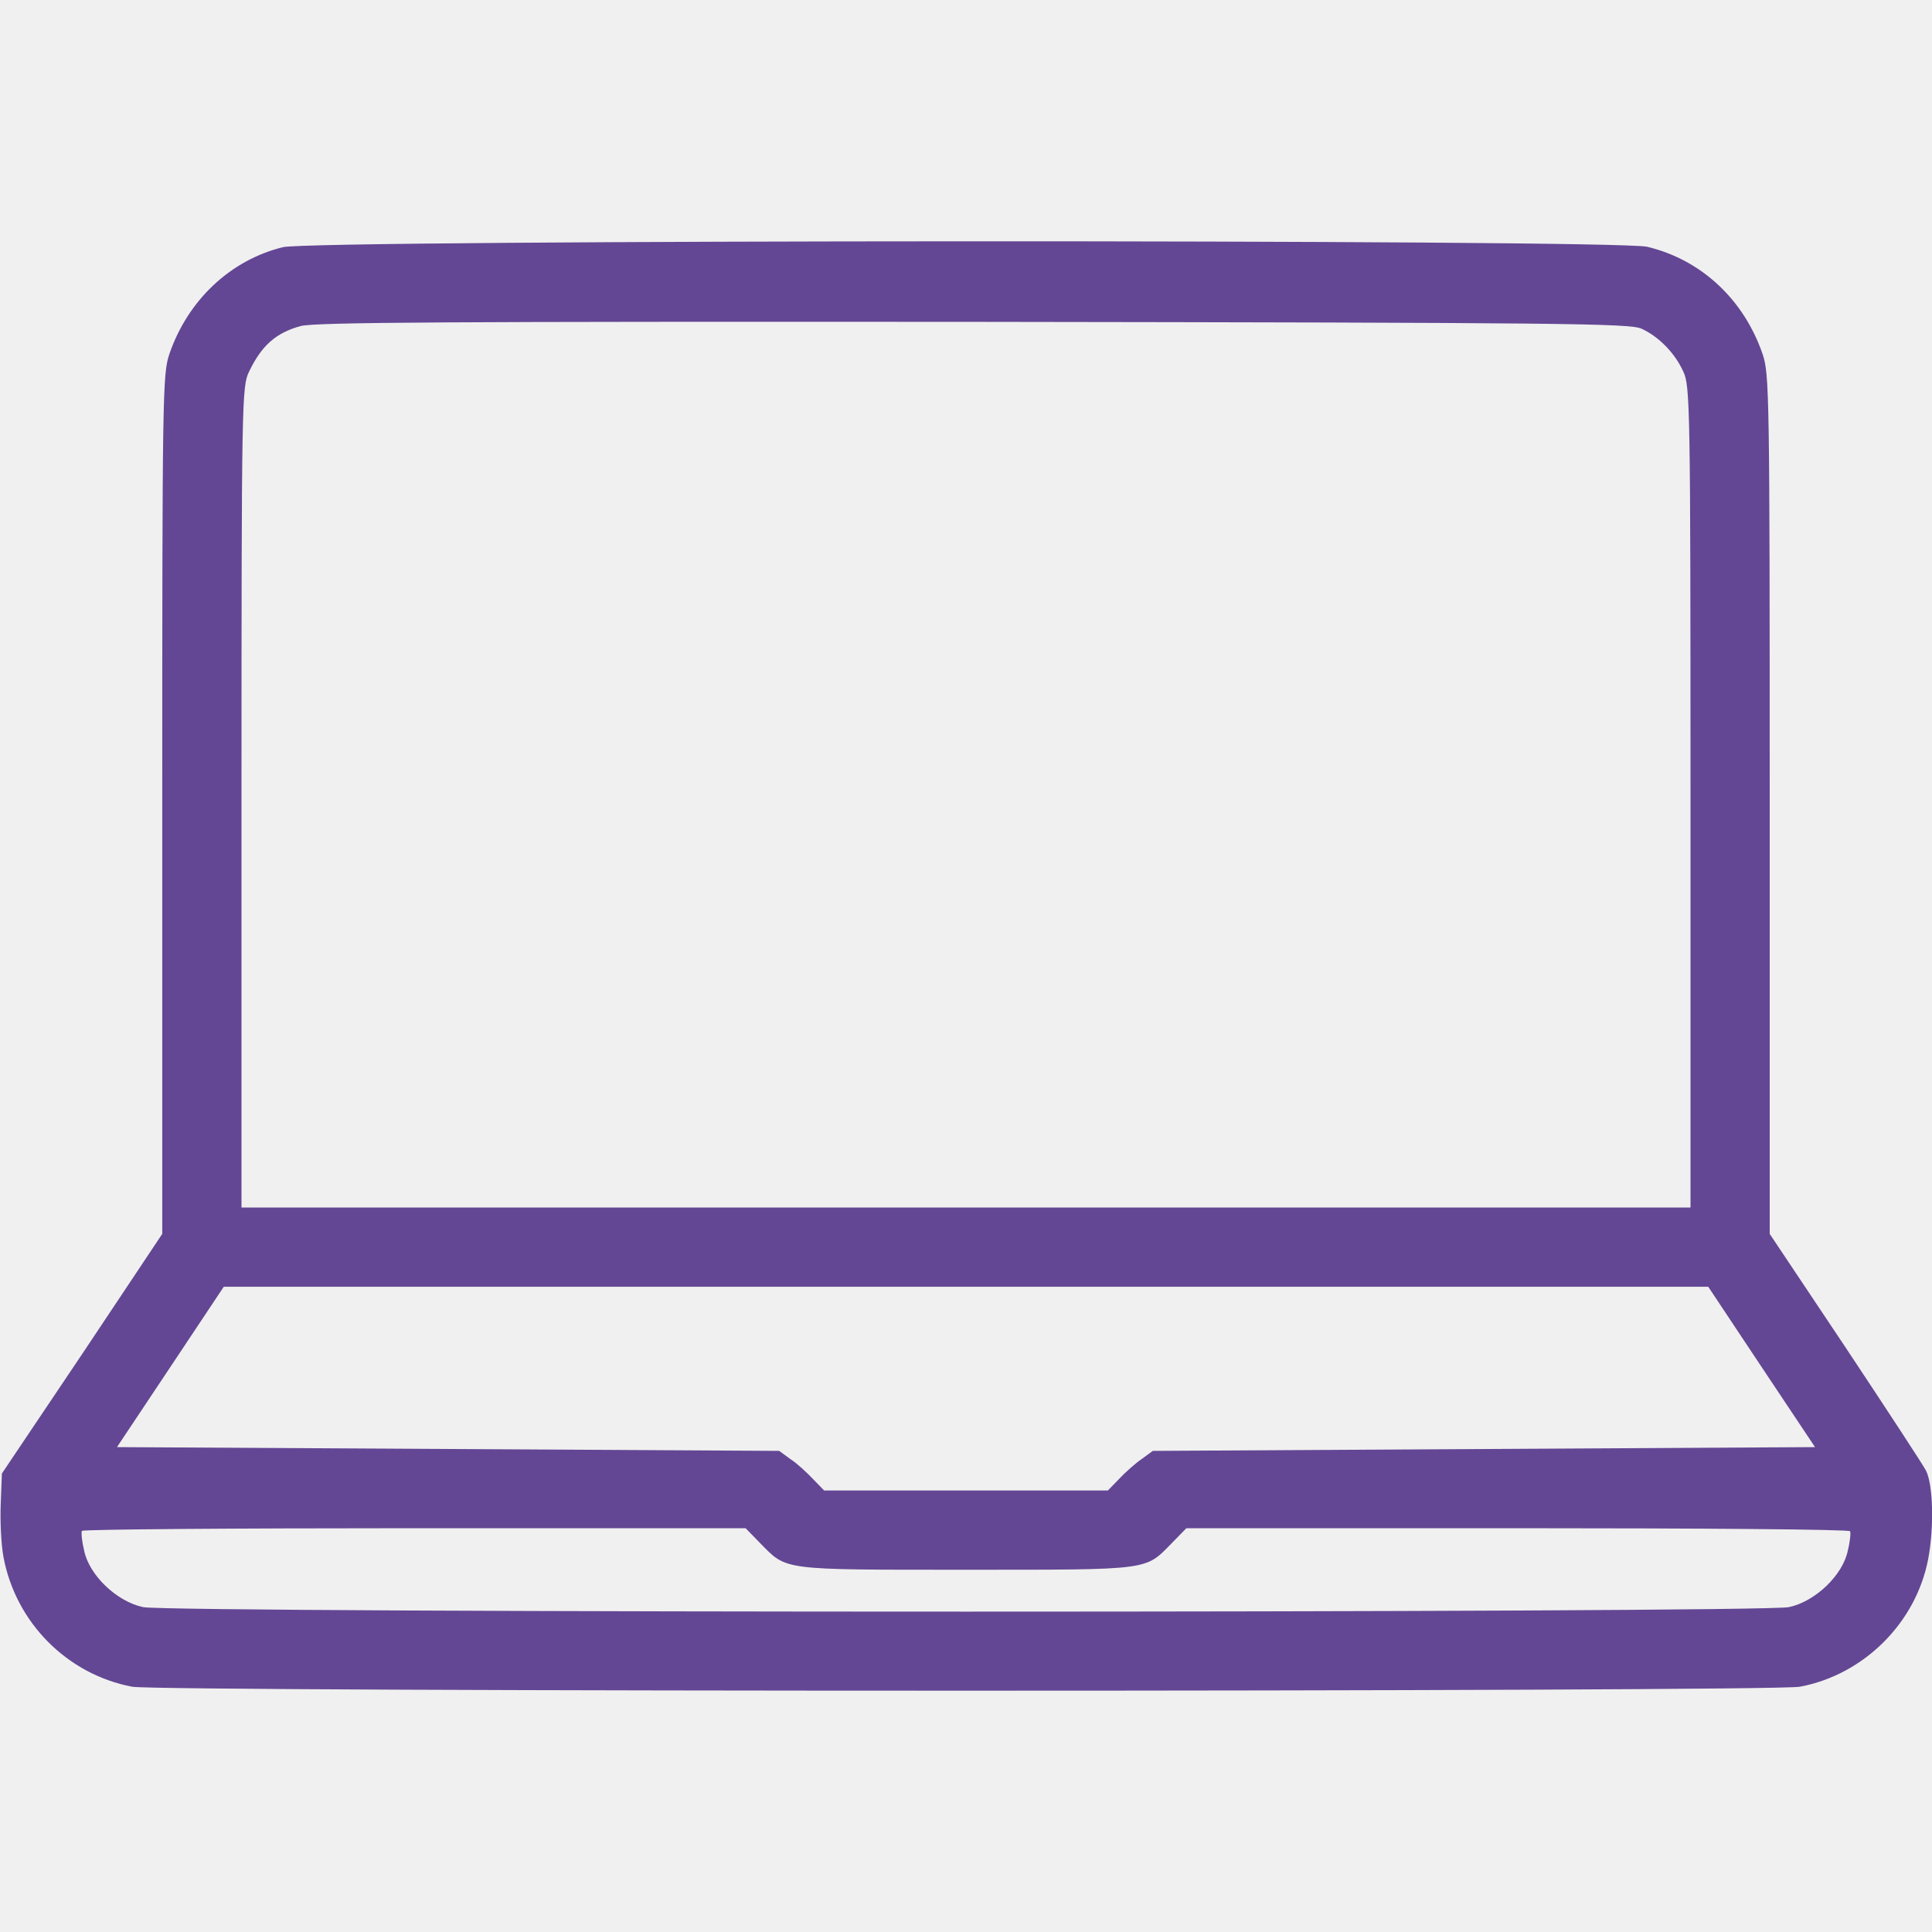
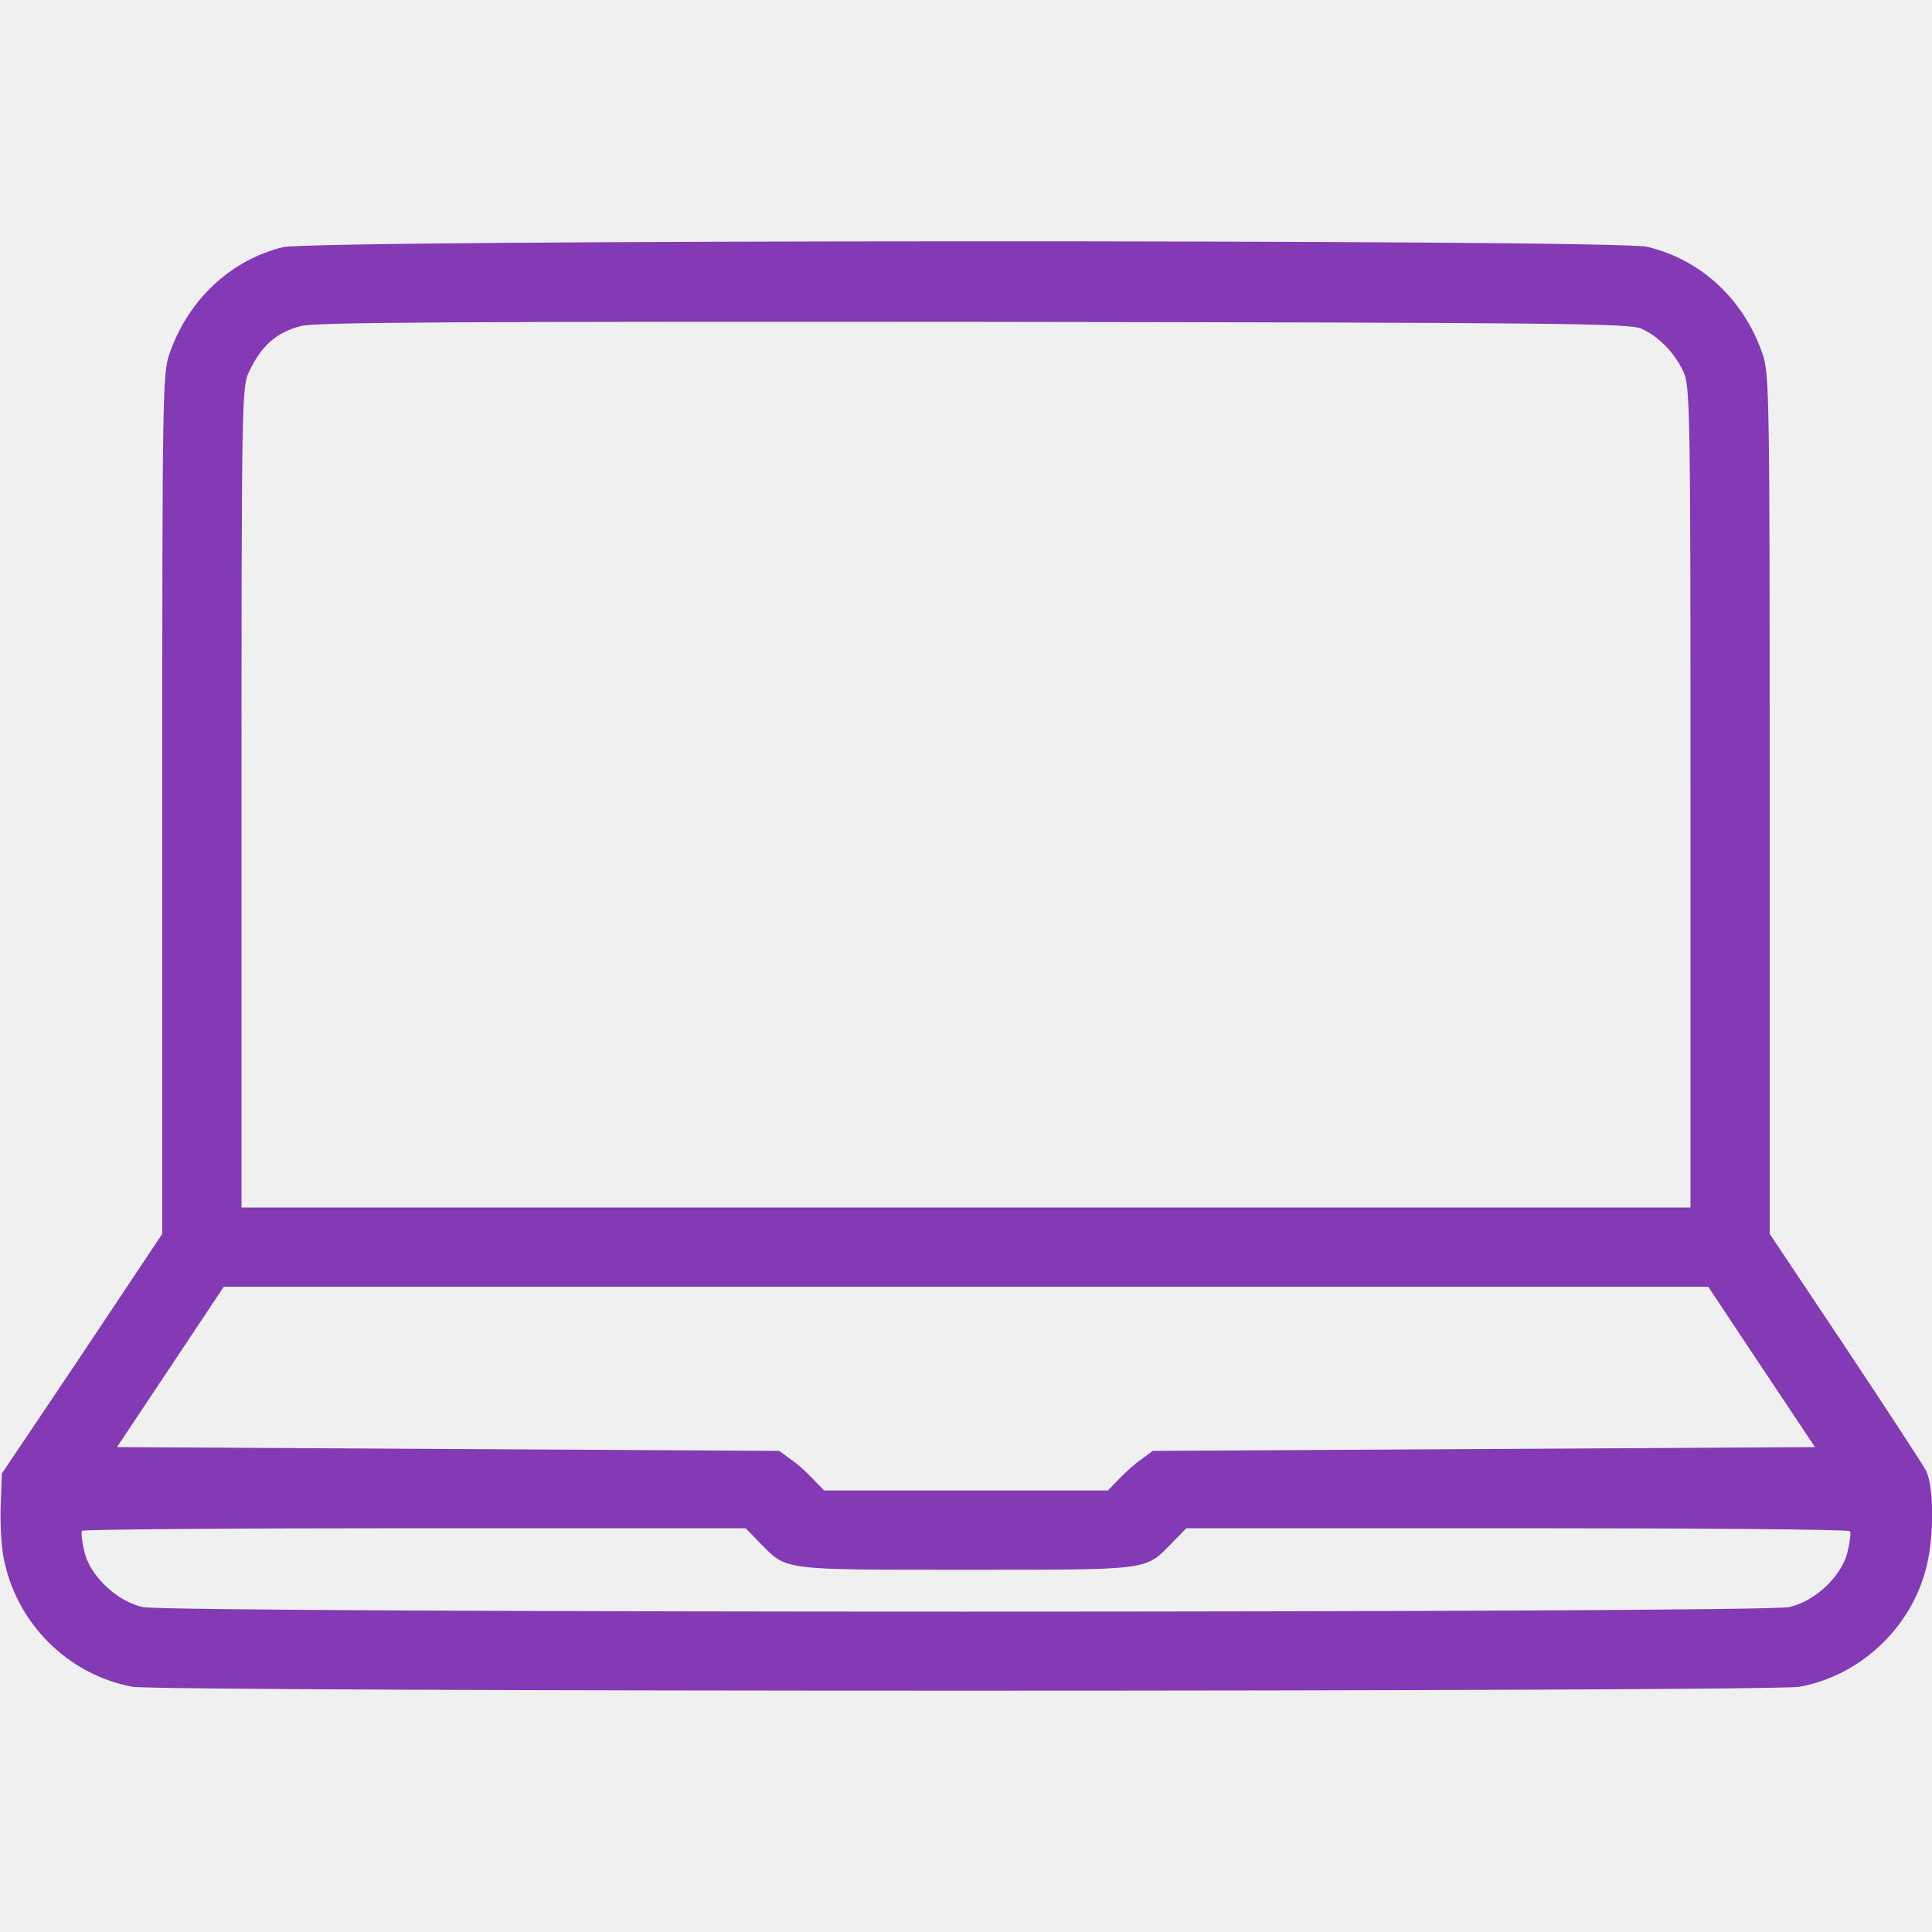
<svg xmlns="http://www.w3.org/2000/svg" width="44" height="44" viewBox="0 0 44 44" fill="none">
  <g clip-path="url(#clip0)">
-     <path d="M6.445 5.629C5.251 5.921 4.28 6.832 3.858 8.061C3.704 8.516 3.695 8.937 3.695 18.322V28.101L1.873 30.834L0.043 33.558L0.017 34.246C-0 34.624 0.026 35.166 0.077 35.449C0.352 36.944 1.521 38.13 3.008 38.414C3.635 38.534 40.365 38.534 40.992 38.414C42.453 38.139 43.639 36.953 43.914 35.501C44.051 34.779 44.026 33.808 43.862 33.49C43.785 33.344 42.951 32.072 42.015 30.662L40.304 28.101V18.322C40.304 8.937 40.296 8.516 40.141 8.061C39.712 6.815 38.74 5.912 37.512 5.62C36.764 5.448 7.167 5.457 6.445 5.629ZM37.383 7.485C37.778 7.665 38.148 8.044 38.337 8.465C38.491 8.791 38.5 9.273 38.5 18.15V27.5H22H5.5V18.15C5.5 9.109 5.508 8.8 5.672 8.465C5.955 7.872 6.282 7.58 6.849 7.425C7.176 7.339 10.252 7.322 22.172 7.33C35.672 7.348 37.108 7.365 37.383 7.485ZM40.115 31.126L41.336 32.957L33.791 33L26.254 33.043L25.996 33.232C25.858 33.326 25.626 33.533 25.489 33.679L25.231 33.945H22H18.769L18.511 33.679C18.373 33.533 18.15 33.326 18.004 33.232L17.746 33.043L10.209 33L2.664 32.957L3.884 31.126L5.096 29.305H22H38.904L40.115 31.126ZM17.316 35.148C17.926 35.767 17.763 35.75 22 35.75C26.236 35.75 26.073 35.767 26.683 35.148L27.019 34.804H34.555C38.706 34.804 42.118 34.83 42.135 34.873C42.152 34.908 42.135 35.105 42.083 35.312C41.972 35.87 41.344 36.472 40.743 36.601C40.107 36.738 3.893 36.738 3.257 36.601C2.655 36.472 2.028 35.87 1.916 35.312C1.865 35.105 1.847 34.908 1.865 34.865C1.882 34.83 5.294 34.804 9.444 34.804H16.981L17.316 35.148Z" fill="#634794" />
+     <path d="M6.445 5.629C5.251 5.921 4.28 6.832 3.858 8.061C3.704 8.516 3.695 8.937 3.695 18.322V28.101L1.873 30.834L0.043 33.558L0.017 34.246C-0 34.624 0.026 35.166 0.077 35.449C0.352 36.944 1.521 38.13 3.008 38.414C3.635 38.534 40.365 38.534 40.992 38.414C42.453 38.139 43.639 36.953 43.914 35.501C44.051 34.779 44.026 33.808 43.862 33.49C43.785 33.344 42.951 32.072 42.015 30.662L40.304 28.101V18.322C40.304 8.937 40.296 8.516 40.141 8.061C39.712 6.815 38.74 5.912 37.512 5.62C36.764 5.448 7.167 5.457 6.445 5.629ZM37.383 7.485C37.778 7.665 38.148 8.044 38.337 8.465C38.491 8.791 38.5 9.273 38.5 18.15V27.5H22H5.5V18.15C5.5 9.109 5.508 8.8 5.672 8.465C5.955 7.872 6.282 7.58 6.849 7.425C7.176 7.339 10.252 7.322 22.172 7.33C35.672 7.348 37.108 7.365 37.383 7.485ZM40.115 31.126L41.336 32.957L33.791 33L26.254 33.043L25.996 33.232C25.858 33.326 25.626 33.533 25.489 33.679L25.231 33.945H22H18.769L18.511 33.679C18.373 33.533 18.15 33.326 18.004 33.232L17.746 33.043L10.209 33L2.664 32.957L3.884 31.126L5.096 29.305H22H38.904L40.115 31.126ZM17.316 35.148C17.926 35.767 17.763 35.75 22 35.75C26.236 35.75 26.073 35.767 26.683 35.148L27.019 34.804H34.555C38.706 34.804 42.118 34.83 42.135 34.873C42.152 34.908 42.135 35.105 42.083 35.312C41.972 35.87 41.344 36.472 40.743 36.601C40.107 36.738 3.893 36.738 3.257 36.601C2.655 36.472 2.028 35.87 1.916 35.312C1.865 35.105 1.847 34.908 1.865 34.865C1.882 34.83 5.294 34.804 9.444 34.804H16.981L17.316 35.148Z" fill="#833AB4" />
  </g>
  <defs>
    <clipPath id="clip0">
      <rect width="44" height="44" fill="white" />
    </clipPath>
  </defs>
</svg>
